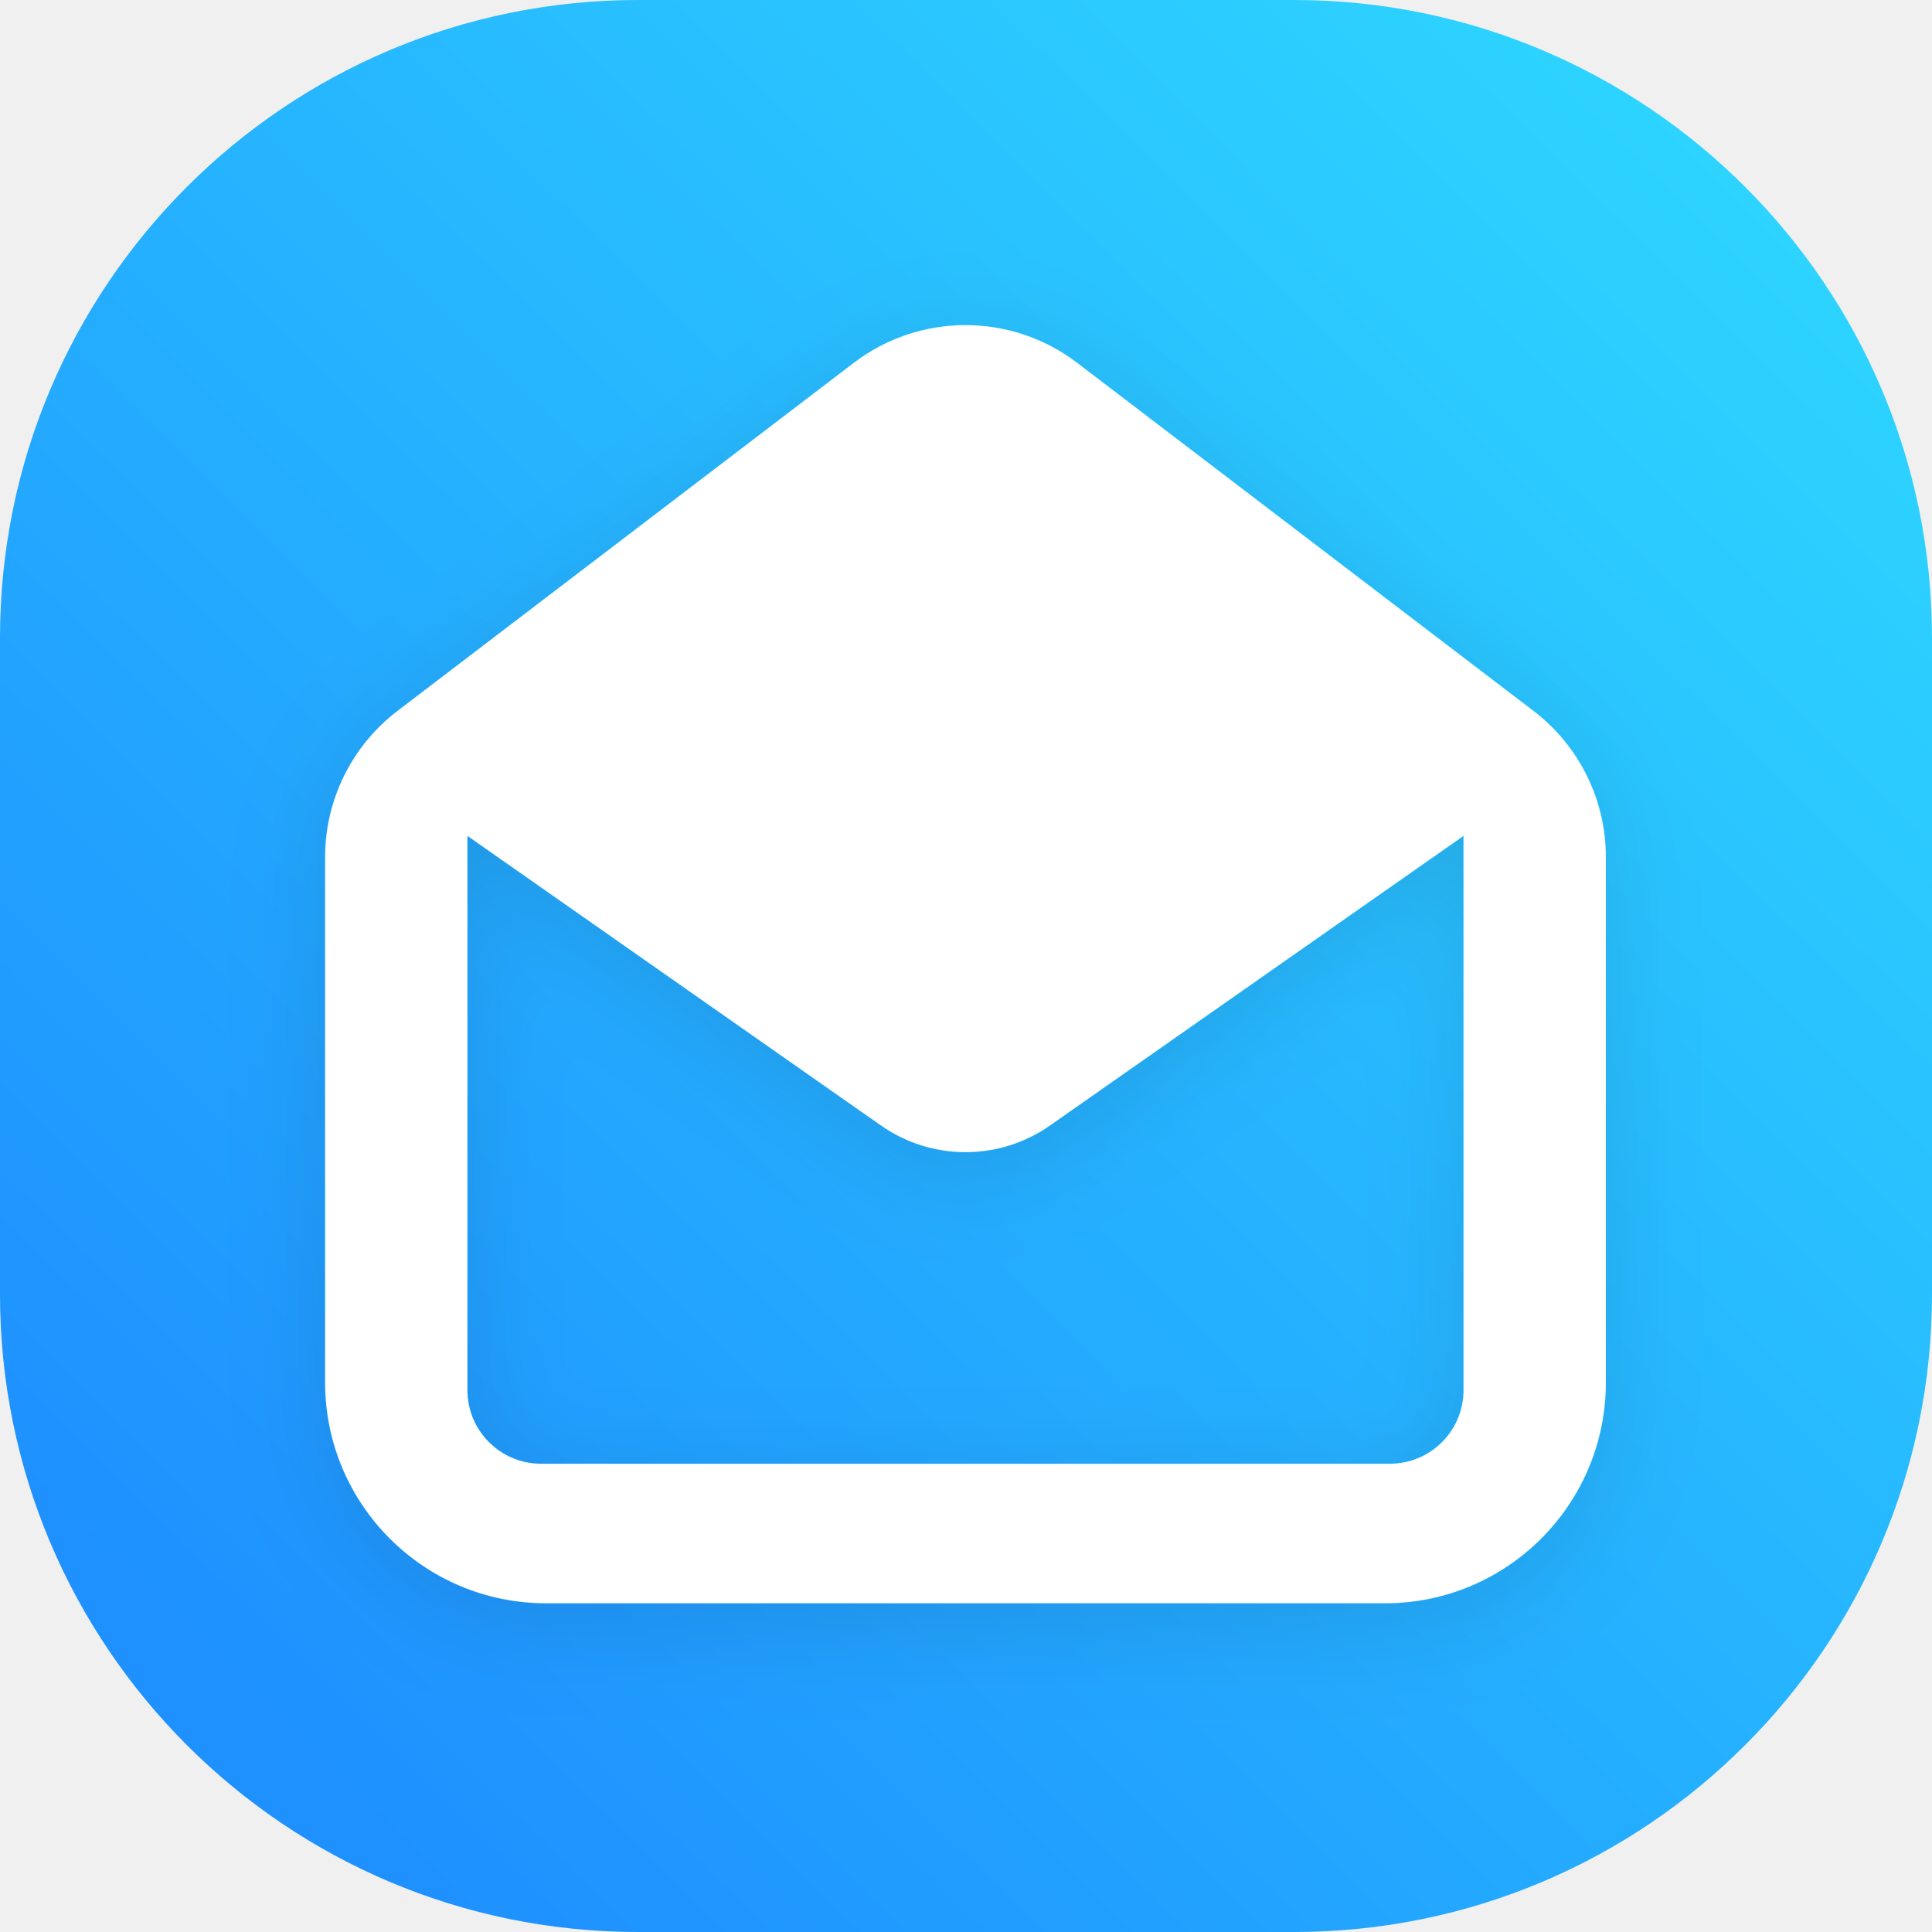
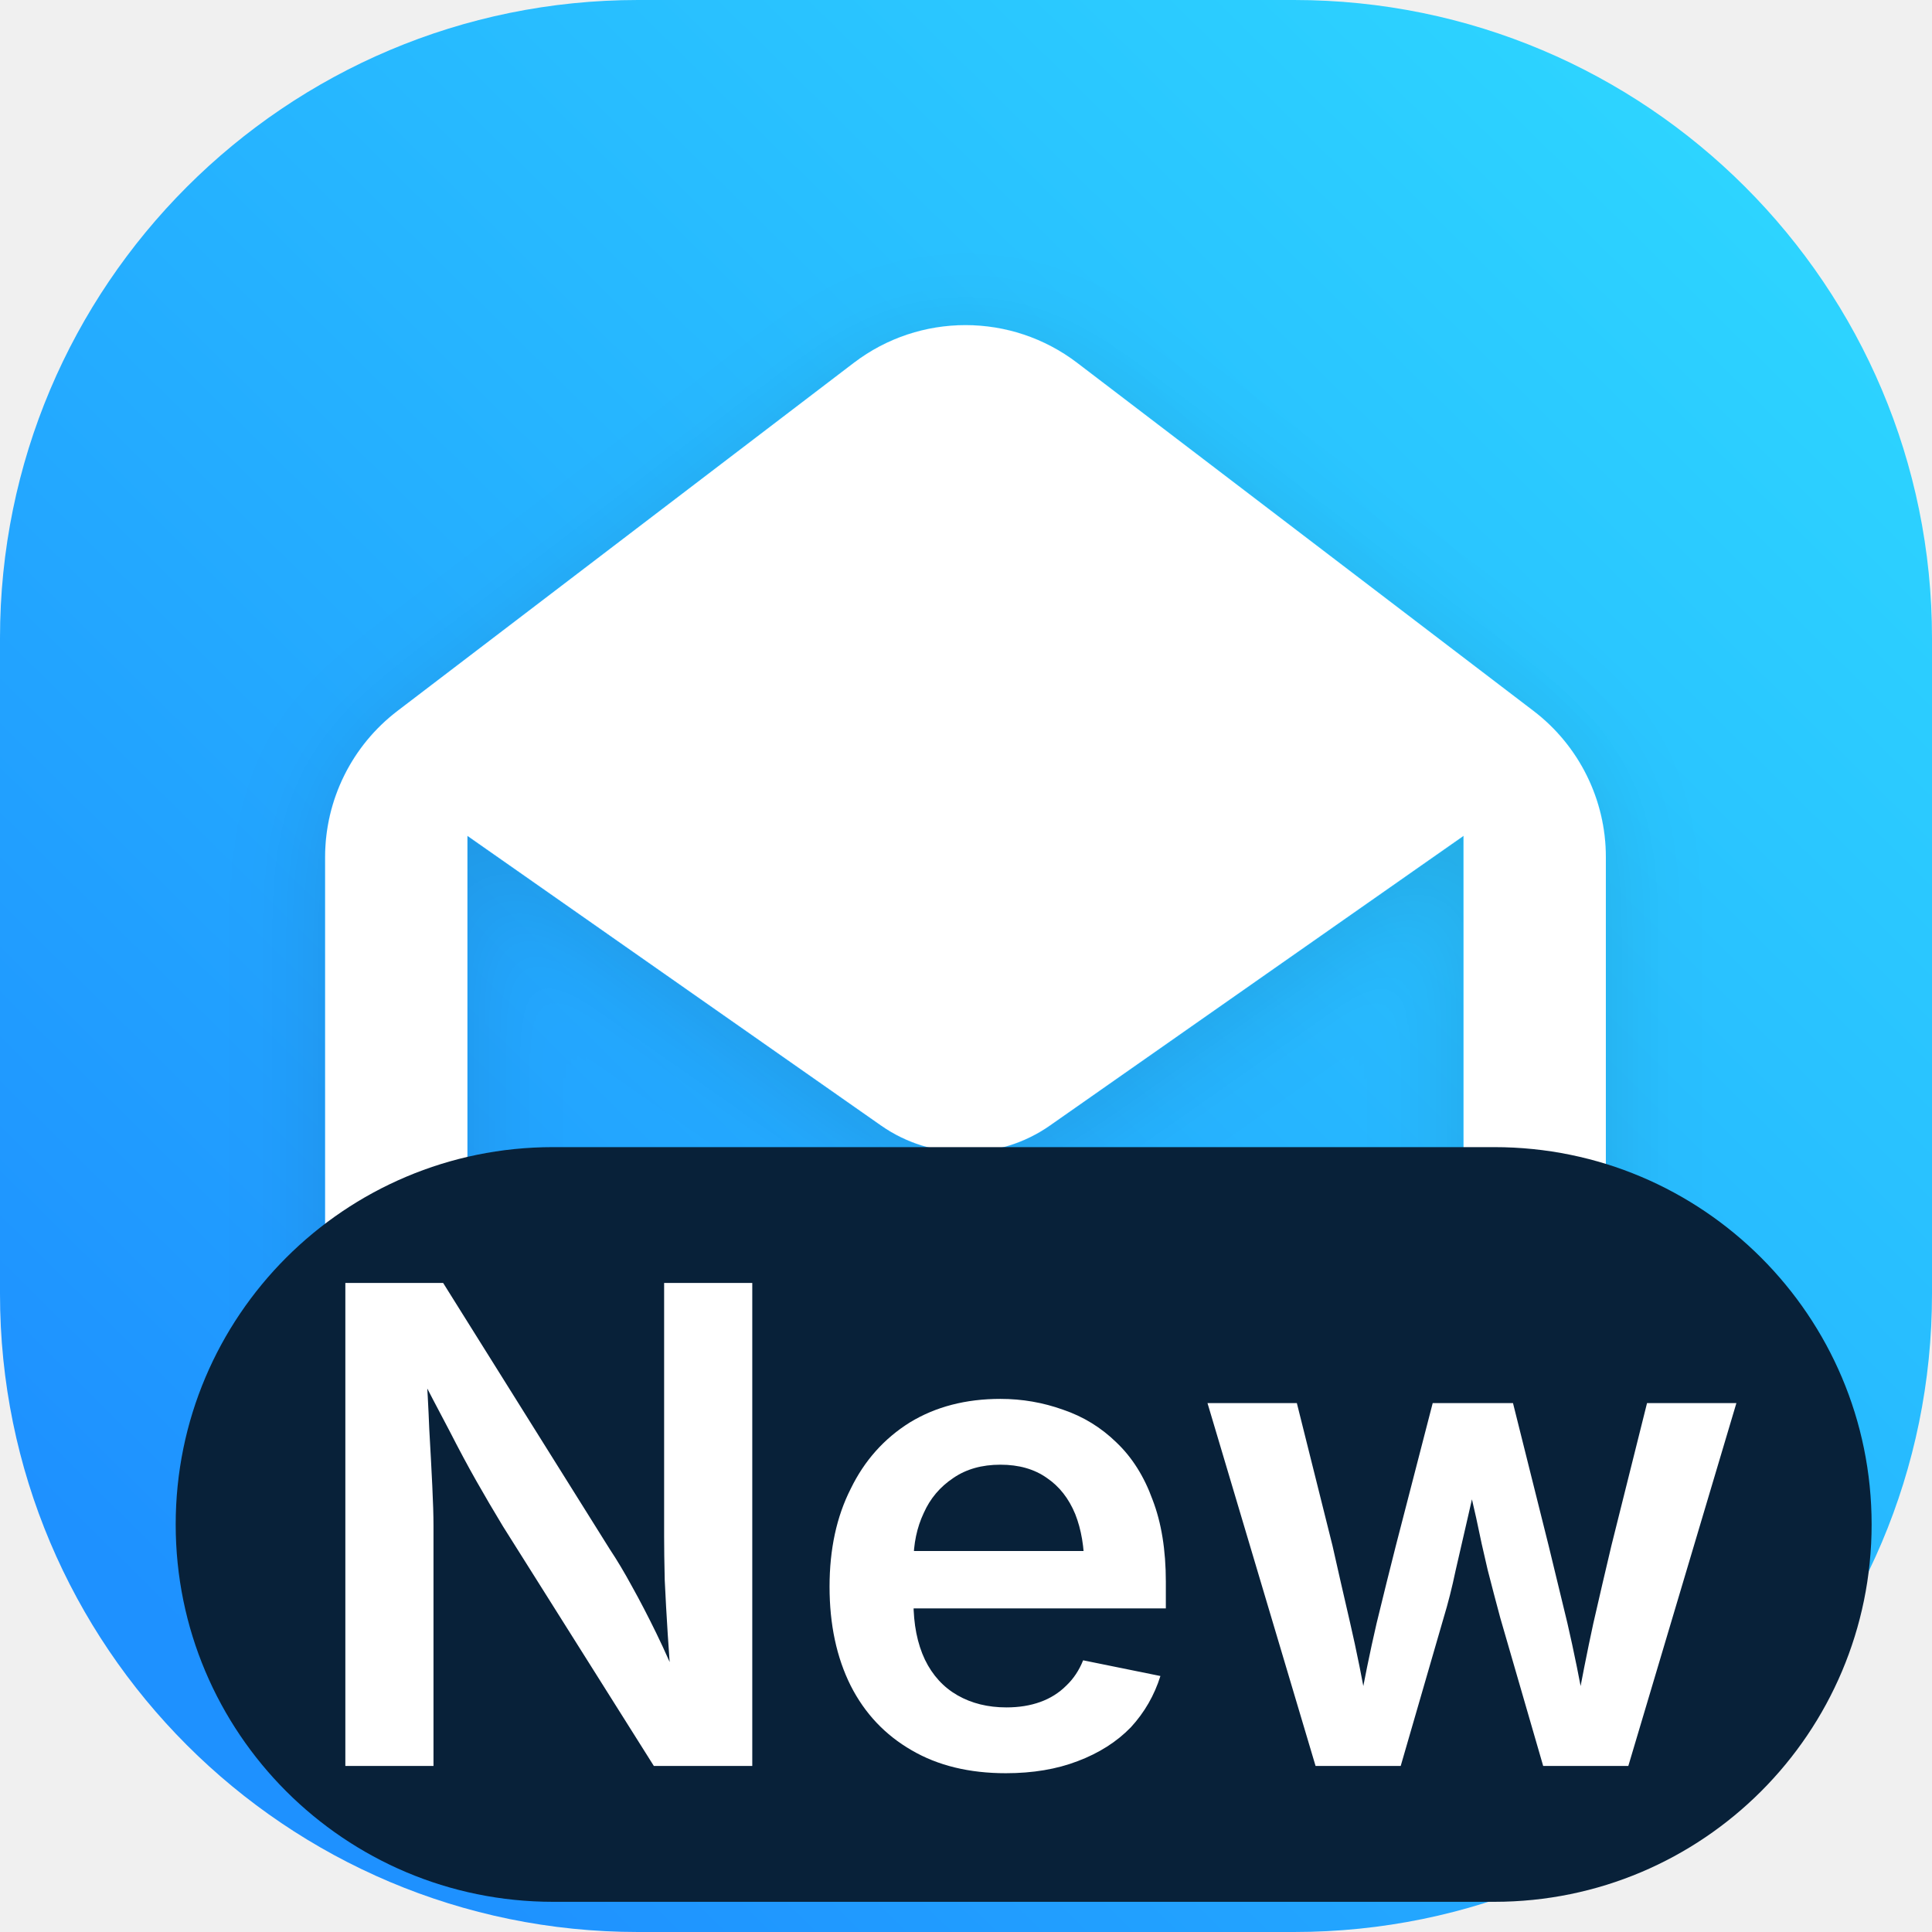
<svg xmlns="http://www.w3.org/2000/svg" width="32" height="32" viewBox="0 0 32 32" fill="none">
  <rect y="-0" width="32" height="32" rx="10.568" fill="url(#paint0_linear_12591_86)" />
  <g filter="url(#filter0_d_12591_86)">
    <path fill-rule="evenodd" clip-rule="evenodd" d="M6.585 11.774C5.829 12.35 5.385 13.246 5.385 14.197V22.897C5.385 24.917 7.023 26.555 9.043 26.555H22.941C24.961 26.555 26.598 24.917 26.598 22.897V14.197C26.598 13.246 26.154 12.35 25.398 11.774L17.84 6.009C16.748 5.177 15.235 5.177 14.143 6.009L6.585 11.774ZM7.742 13.844V23.025C7.742 23.698 8.288 24.244 8.961 24.244H23.022C23.695 24.244 24.241 23.698 24.241 23.025V13.844L17.39 18.642C16.551 19.23 15.433 19.23 14.593 18.642L7.742 13.844Z" fill="white" />
  </g>
+   <rect x="2.91" y="19.00" width="28.09" height="12.5" rx="6.25" fill="#082139" />
+   <path d="M7.18 29.25L5.72 29.25L5.72 21.25L7.34 21.25L10.10 25.66Q10.28 25.93 10.47 26.28Q10.66 26.62 10.87 27.05Q11.08 27.48 11.29 28L11.13 28Q11.09 27.55 11.06 27.07Q11.03 26.60 11.01 26.17Q11 25.74 11 25.45L11 21.25L12.46 21.25L12.46 29.25L10.83 29.25L8.33 25.28Q8.10 24.90 7.89 24.53Q7.68 24.16 7.44 23.69Q7.19 23.22 6.85 22.56L7.05 22.56Q7.09 23.15 7.11 23.67Q7.14 24.19 7.16 24.61Q7.18 25.02 7.18 25.27M16.66 29.37Q15.75 29.37 15.10 28.99Q14.44 28.61 14.09 27.92Q13.74 27.22 13.74 26.28Q13.74 25.35 14.09 24.66Q14.43 23.96 15.07 23.56Q15.71 23.17 16.57 23.17Q17.11 23.17 17.61 23.35Q18.11 23.52 18.49 23.89Q18.88 24.26 19.09 24.84Q19.31 25.41 19.31 26.20L19.31 26.64L14.40 26.64L14.40 25.69L18.62 25.69L17.96 25.97Q17.96 25.46 17.81 25.08Q17.65 24.69 17.34 24.48Q17.03 24.26 16.57 24.26Q16.11 24.26 15.79 24.48Q15.46 24.70 15.30 25.06Q15.13 25.42 15.13 25.87L15.13 26.53Q15.13 27.09 15.32 27.49Q15.51 27.88 15.86 28.08Q16.21 28.28 16.67 28.28Q16.98 28.28 17.23 28.19Q17.48 28.10 17.66 27.92Q17.84 27.75 17.94 27.50L19.22 27.76Q19.07 28.24 18.73 28.61Q18.38 28.97 17.85 29.17Q17.33 29.37 16.66 29.37M23.20 29.25L21.79 29.25L20 23.24L21.48 23.24L22.07 25.60Q22.20 26.18 22.36 26.87Q22.52 27.56 22.67 28.41L22.49 28.41Q22.64 27.58 22.80 26.89Q22.97 26.19 23.12 25.60L23.73 23.24L25.06 23.24L25.65 25.60Q25.79 26.18 25.96 26.88Q26.12 27.57 26.27 28.41L26.09 28.41Q26.24 27.58 26.39 26.89Q26.55 26.19 26.69 25.60L27.28 23.24L28.76 23.24L26.97 29.25L25.56 29.25L24.85 26.80Q24.75 26.43 24.64 26Q24.54 25.58 24.45 25.14Q24.35 24.69 24.25 24.29L24.51 24.29Q24.41 24.69 24.31 25.14Q24.21 25.58 24.11 26.01Q24.02 26.44 23.91 26.80" fill="#fff" />
  <defs>
    <filter id="filter0_d_12591_86" x="3.753" y="4.08" width="24.477" height="24.434" filterUnits="userSpaceOnUse" color-interpolation-filters="sRGB">
      <feFlood flood-opacity="0" result="BackgroundImageFix" />
      <feColorMatrix in="SourceAlpha" type="matrix" values="0 0 0 0 0 0 0 0 0 0 0 0 0 0 0 0 0 0 127 0" result="hardAlpha" />
      <feOffset dy="0.326" />
      <feGaussianBlur stdDeviation="0.816" />
      <feComposite in2="hardAlpha" operator="out" />
      <feColorMatrix type="matrix" values="0 0 0 0 0 0 0 0 0 0 0 0 0 0 0 0 0 0 0.1 0" />
      <feBlend mode="normal" in2="BackgroundImageFix" result="effect1_dropShadow_12591_86" />
      <feBlend mode="normal" in="SourceGraphic" in2="effect1_dropShadow_12591_86" result="shape" />
    </filter>
    <linearGradient id="paint0_linear_12591_86" x1="4.487" y1="28.638" x2="31.249" y2="1.55" gradientUnits="userSpaceOnUse">
      <stop stop-color="#1E91FF" />
      <stop offset="0.997" stop-color="#2ED9FF" />
    </linearGradient>
  </defs>
</svg>
